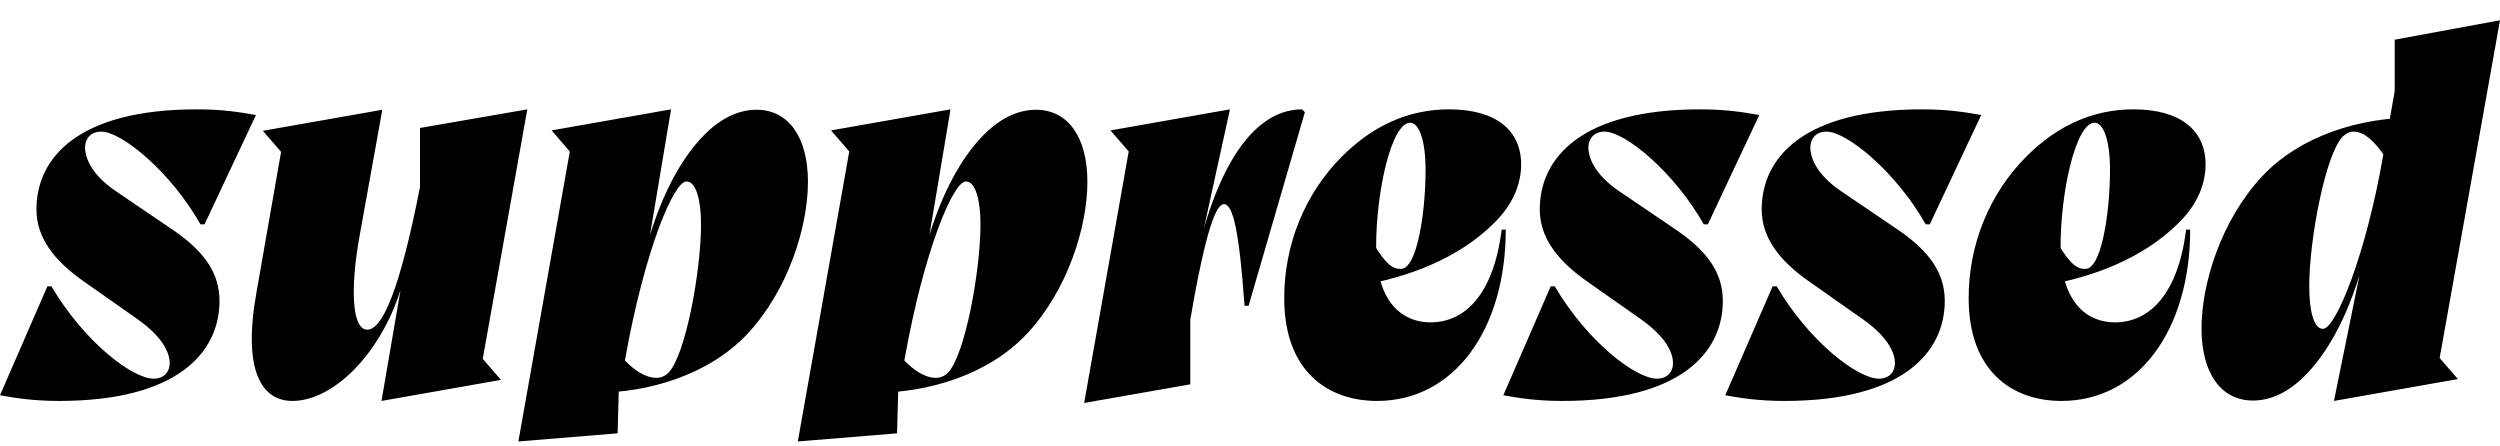
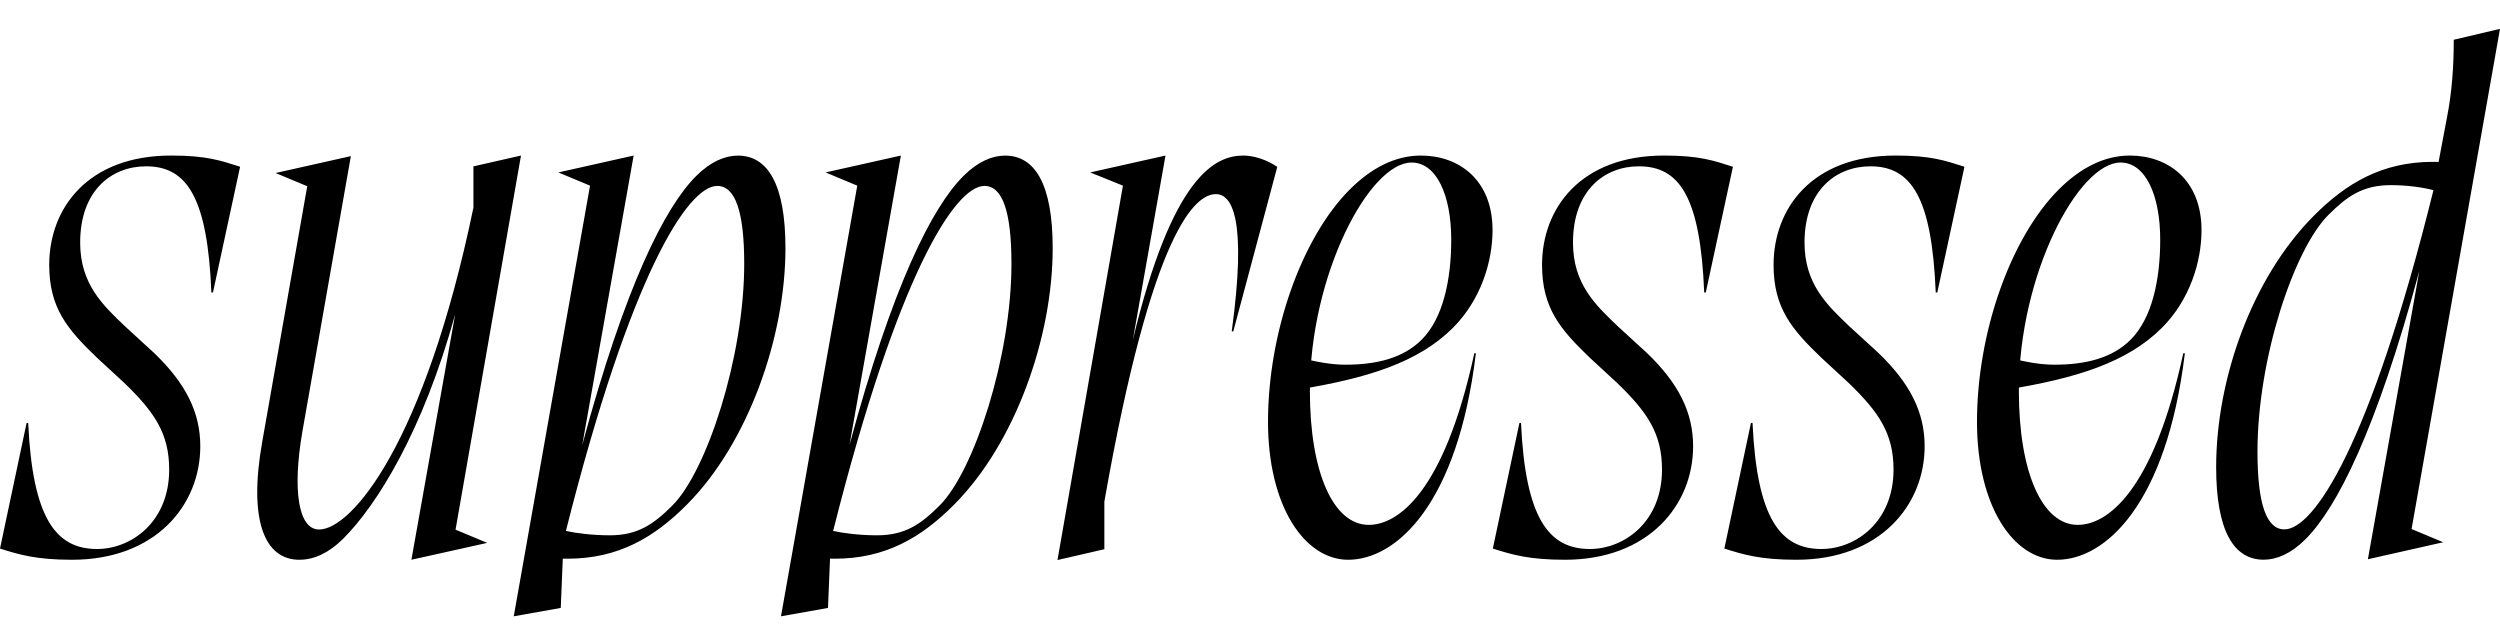
- <svg xmlns="http://www.w3.org/2000/svg" width="6173" height="1100.002">
-   <path d="M338 787.002c71.04 49.89 81 90.1 81 110 0 19-12 38-40 38-50.96 0-169.88-88.88-252-228h-10l-117 269c39 7 83 14 146 14 292.24 0 396-120 396-247 0-69.04-38-123-116-176l-140-95c-65.96-44.76-76-88.08-76-108 0-19 12-39 40-39 50.85 0 172.37 100.2 245 229h10l127-270c-39-7-83-14-146-14-292.24 0-396 119-396 247 0 67.11 40 124 117 178zm606-516l-295 52 45 52-60 343c-36 195 11 272 88 272 49 0 103-28 150-75 48-48 91-117 117-199l-47 274 295-52-45-52 110-616-265 46v146c-51 260-94 352-130 352-39 0-42-106-19-232zm336 819l127-716-45-52 295-52-52 310c41-132 94-207 135-248 43-43 87-61 128-61 80 0 127 69 127 178 0 110-48 267-150 376-94.88 100.46-242.79 145-378 145-25 0-50-2-75-6l138-78-5 184zm415-642c-31 0-103 167-152 442 22 23 50 43 78 43 10 0 21-4 29-12 43-43 81-253 81-367 0-59-12-106-36-106zm275 642l127-716-45-52 295-52-52 310c41-132 94-207 135-248 43-43 87-61 128-61 80 0 127 69 127 178 0 110-48 267-150 376-94.88 100.46-242.79 145-378 145-25 0-50-2-75-6l138-78-5 184zm415-642c-31 0-103 167-152 442 22 23 50 43 78 43 10 0 21-4 29-12 43-43 81-253 81-367 0-59-12-106-36-106zm292 547l110-621-45-52 295-52-64 292c76-256 182-292 242-292l7 7-139 478h-10c-13-182-28-251-51-251-18 0-43.94 56.84-83 286v159zm1041-428c0 245-126 423-318 423-120 0-229-72-229-254 0-131 50-257 143-350 75-75 163-116 264-116 116 0 178 52 178 136 0 73-45 123-66 144-91 91-218 135-327 154l25-107c23 36 42 67 69 67 10 0 13-3 18-8 28-28 45-140 45-237 0-75-17-116-38-116-46 0-84 169-84 305 0 147 72 188 134 188 86 0 156-70 176-229zm332 220c71.04 49.89 81 90.1 81 110 0 19-12 38-40 38-50.96 0-169.88-88.88-252-228h-10l-117 269c39 7 83 14 146 14 292.24 0 396-120 396-247 0-69.04-38-123-116-176l-140-95c-65.96-44.76-76-88.08-76-108 0-19 12-39 40-39 50.85 0 172.37 100.2 245 229h10l127-270c-39-7-83-14-146-14-292.24 0-396 119-396 247 0 67.11 40 124 117 178zm548 0c71.04 49.89 81 90.1 81 110 0 19-12 38-40 38-50.96 0-169.88-88.88-252-228h-10l-117 269c39 7 83 14 146 14 292.24 0 396-120 396-247 0-69.04-38-123-116-176l-140-95c-65.96-44.76-76-88.08-76-108 0-19 12-39 40-39 50.85 0 172.37 100.2 245 229h10l127-270c-39-7-83-14-146-14-292.24 0-396 119-396 247 0 67.11 40 124 117 178zm810-220c0 245-126 423-318 423-120 0-229-72-229-254 0-131 50-257 143-350 75-75 163-116 264-116 116 0 178 52 178 136 0 73-45 123-66 144-91 91-218 135-327 154l25-107c23 36 42 67 69 67 10 0 13-3 18-8 28-28 45-140 45-237 0-75-17-116-38-116-46 0-84 169-84 305 0 147 72 188 134 188 86 0 156-70 176-229zm328 245c-24 0-34-47-34-106 0-114 40-326 83-369 8-8 17-12 27-12 28 0 53 28 73 56-43 250-118 431-149 431zm342-509c-39-9-76-13-113-13-136 0-284 44-379 145-102 109-150 266-150 376 0 109 47 178 127 178 41 0 85-18 128-61 41-41 94-116 135-248l-63 310 306-54-45-52 149-834-260 48v127l-21 119zm0 0" />
+ <svg xmlns="http://www.w3.org/2000/svg" width="4340.77" height="1100.002">
+   <path d="M215.47 664.552c52.85 50.9 78.28 88.19 78.28 150.84 0 90.7-65.55 137.84-125.32 137.84-70.96 0-111.9-52.69-119.49-218.93H46.2L0 952.482c33.55 10.63 63.03 19.44 125.12 19.44 144.99 0 222.65-94.68 222.65-197.08 0-59.02-25.3-109.38-80.61-162.38l-49.24-45.09c-39.67-37.71-78.72-74.39-78.72-146.11 0-90.71 54.66-132.49 114.43-132.49 70.95 0 106.68 53.73 113.39 219.02h2.74l47.13-218.27c-33.55-10.63-57.58-19.44-119.68-19.44-144.99 0-211.75 91.77-211.75 189.82 0 75.18 31.83 112.2 83.42 161.66zm393.74-393.47l-130.72 29.31 54.98 22.95-78.15 443.75c-24.2 136 3.74 204.83 64.4 204.83 25.41 0 51.27-11.66 76.49-36.88 57.98-57.98 138.19-185.97 194.14-389.59l-76.04 426.47 131.63-29.31-54.98-22.95 113.63-649.58-82.57 18.77v71.57c-84.58 407.94-211.08 558.94-267.96 558.94-36.28 0-46.54-68.79-28.98-170.28zm282.82 799.03l132.44-747.77-54.98-22.95 130.72-29.31-89.21 502.41c74.58-276.31 143.01-412.12 197.63-466.73 24.84-24.85 49.78-35.59 72.63-35.59 51.87 0 82.53 49.94 82.53 160.75 0 153.57-64.34 337.8-170.88 444.98-56.87 57.39-119.54 94.18-207.37 94.18-16.83 0-33.66-1.1-51.4-3.28l43.61-10.84-4.09 99.59zm353.28-747.28c-50.97 0-150.19 152.47-262.73 599.01 17.46 3.94 46.37 7.61 76.19 7.61 49.02 0 76.36-19.43 108.87-51.94 59.33-59.34 124.56-257.54 124.56-419.64 0-90.77-15.63-135.04-46.89-135.04zm110.72 747.28l132.44-747.77-54.98-22.95 130.72-29.31-89.21 502.41c74.58-276.31 143.01-412.12 197.63-466.73 24.84-24.85 49.78-35.59 72.63-35.59 51.87 0 82.53 49.94 82.53 160.75 0 153.57-64.34 337.8-170.88 444.98-56.87 57.39-119.54 94.18-207.37 94.18-16.83 0-33.66-1.1-51.4-3.28l43.61-10.84-4.09 99.59zm353.28-747.28c-50.97 0-150.19 152.47-262.73 599.01 17.46 3.94 46.37 7.61 76.19 7.61 49.02 0 76.36-19.43 108.87-51.94 59.33-59.34 124.56-257.54 124.56-419.64 0-90.77-15.63-135.04-46.89-135.04zm126.81 649.56l113.63-650.05-56.8-22.95 130.72-29.31-56.73 320.13c68.73-285.04 142.97-320.13 192.08-320.13 17.24 0 40.58 7 58.73 19.7l-76.37 285.59h-2.74c26.93-196.52.13-238.29-27.41-238.29-35.24 0-110.25 59.7-193.72 533.77v82.76zm726.48-359.03c-31.77 263.16-138.71 358.56-221.79 358.56-75.53 0-139.15-92.87-139.15-239.47 0-154.6 58.17-319.63 142.09-403.55 36.88-36.88 78.59-58.82 123.32-58.82 66.08 0 124.45 42.01 124.45 129.64 0 54.85-20.49 121.19-68.72 169.42-61.05 61.04-150.84 87.8-266.19 106.8l2.31-54.36c27.54 6.96 52.89 11.64 77.17 11.64 53.56 0 100.13-11.17 132.36-43.4 37.07-37.08 51.35-103.7 51.35-173.47 0-78.63-26.08-134.15-68.86-134.15-73.23 0-176.57 194.41-176.57 396.67 0 142.46 41.14 232.47 102.23 232.47 49.69 0 130.59-54.57 183.26-297.98zm244.87 51.19c52.85 50.9 78.28 88.19 78.28 150.84 0 90.7-65.55 137.84-125.32 137.84-70.96 0-111.9-52.69-119.49-218.93h-2.74l-46.2 218.18c33.55 10.63 63.03 19.44 125.12 19.44 144.99 0 222.65-94.68 222.65-197.08 0-59.02-25.3-109.38-80.61-162.38l-49.24-45.09c-39.67-37.71-78.72-74.39-78.72-146.11 0-90.71 54.66-132.49 114.43-132.49 70.95 0 106.68 53.73 113.39 219.02h2.74l47.13-218.27c-33.55-10.63-57.58-19.44-119.68-19.44-144.99 0-211.75 91.77-211.75 189.82 0 75.18 31.83 112.2 83.42 161.66zm402 0c52.85 50.9 78.28 88.19 78.28 150.84 0 90.7-65.55 137.84-125.32 137.84-70.96 0-111.9-52.69-119.49-218.93h-2.74l-46.2 218.18c33.55 10.63 63.03 19.44 125.12 19.44 144.99 0 222.65-94.68 222.65-197.08 0-59.02-25.3-109.38-80.61-162.38l-49.24-45.09c-39.67-37.71-78.72-74.39-78.72-146.11 0-90.71 54.66-132.49 114.43-132.49 70.95 0 106.68 53.73 113.39 219.02h2.74l47.13-218.27c-33.55-10.63-57.58-19.44-119.68-19.44-144.99 0-211.75 91.77-211.75 189.82 0 75.18 31.83 112.2 83.42 161.66zm584.13-51.19c-31.77 263.16-138.71 358.56-221.79 358.56-75.53 0-139.15-92.87-139.15-239.47 0-154.6 58.17-319.63 142.09-403.55 36.88-36.88 78.59-58.82 123.32-58.82 66.08 0 124.45 42.01 124.45 129.64 0 54.85-20.49 121.19-68.72 169.42-61.05 61.04-150.84 87.8-266.19 106.8l2.31-54.36c27.54 6.96 52.89 11.64 77.17 11.64 53.56 0 100.13-11.17 132.36-43.4 37.07-37.08 51.35-103.7 51.35-173.47 0-78.63-26.08-134.15-68.86-134.15-73.23 0-176.57 194.41-176.57 396.67 0 142.46 41.14 232.47 102.23 232.47 49.69 0 130.59-54.57 183.26-297.98zm172.8 305.81c-31.26 0-46.71-44.27-46.71-135.04 0-162.1 63.6-351.41 122.94-410.75 32.5-32.51 59.65-51.93 108.68-51.93 29.82 0 58.45 4.4 73.91 8.8-110.16 444.23-207.85 588.92-258.82 588.92zm316.58-633.34c-19.94-3.55-39.69-4.83-58.54-4.83-87.9 0-150.58 36.74-207.46 94.17-106.54 107.19-169.06 282.34-169.06 435.91 0 110.81 30.66 160.75 82.53 160.75 22.84 0 47.78-10.74 72.63-35.59 54.62-54.61 123.05-189.51 197.63-465.82l-89.32 500.6 130.83-29.5-54.99-22.95 153.54-868.49-80.29 18.95c0 43.57-2.72 88.88-11.8 135.17l-20.09 106.29zm0 0" />
</svg>
